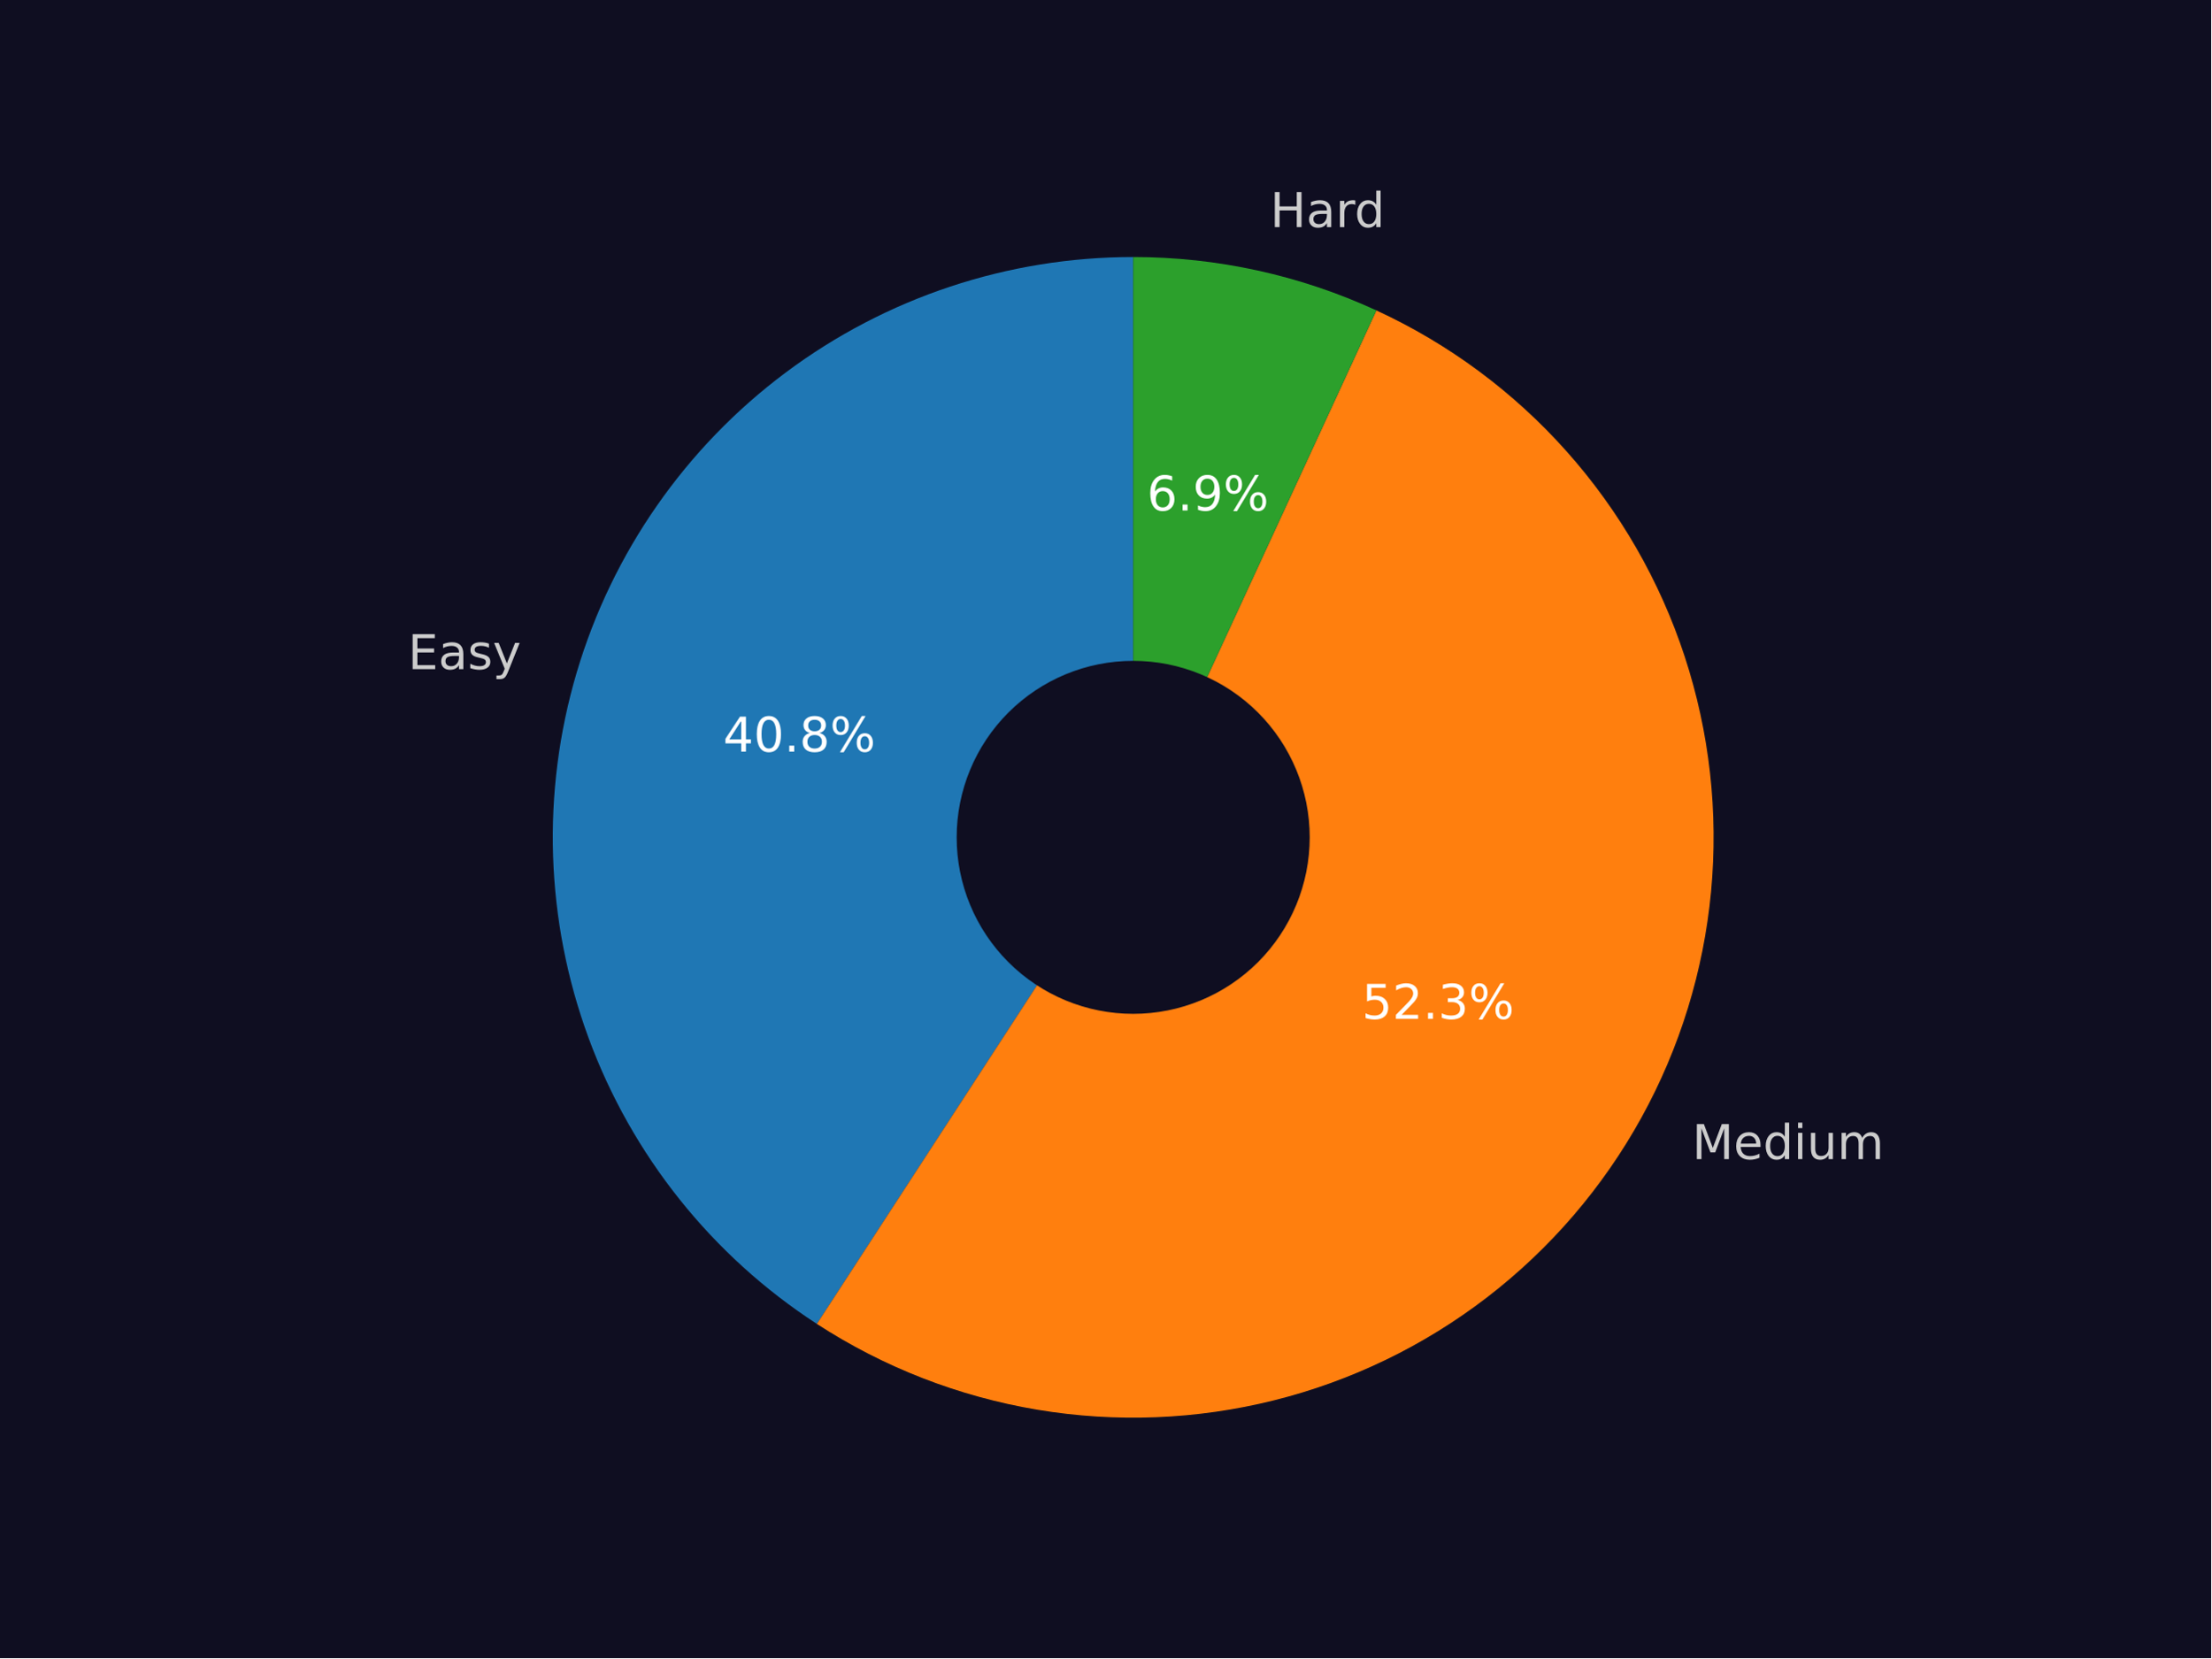
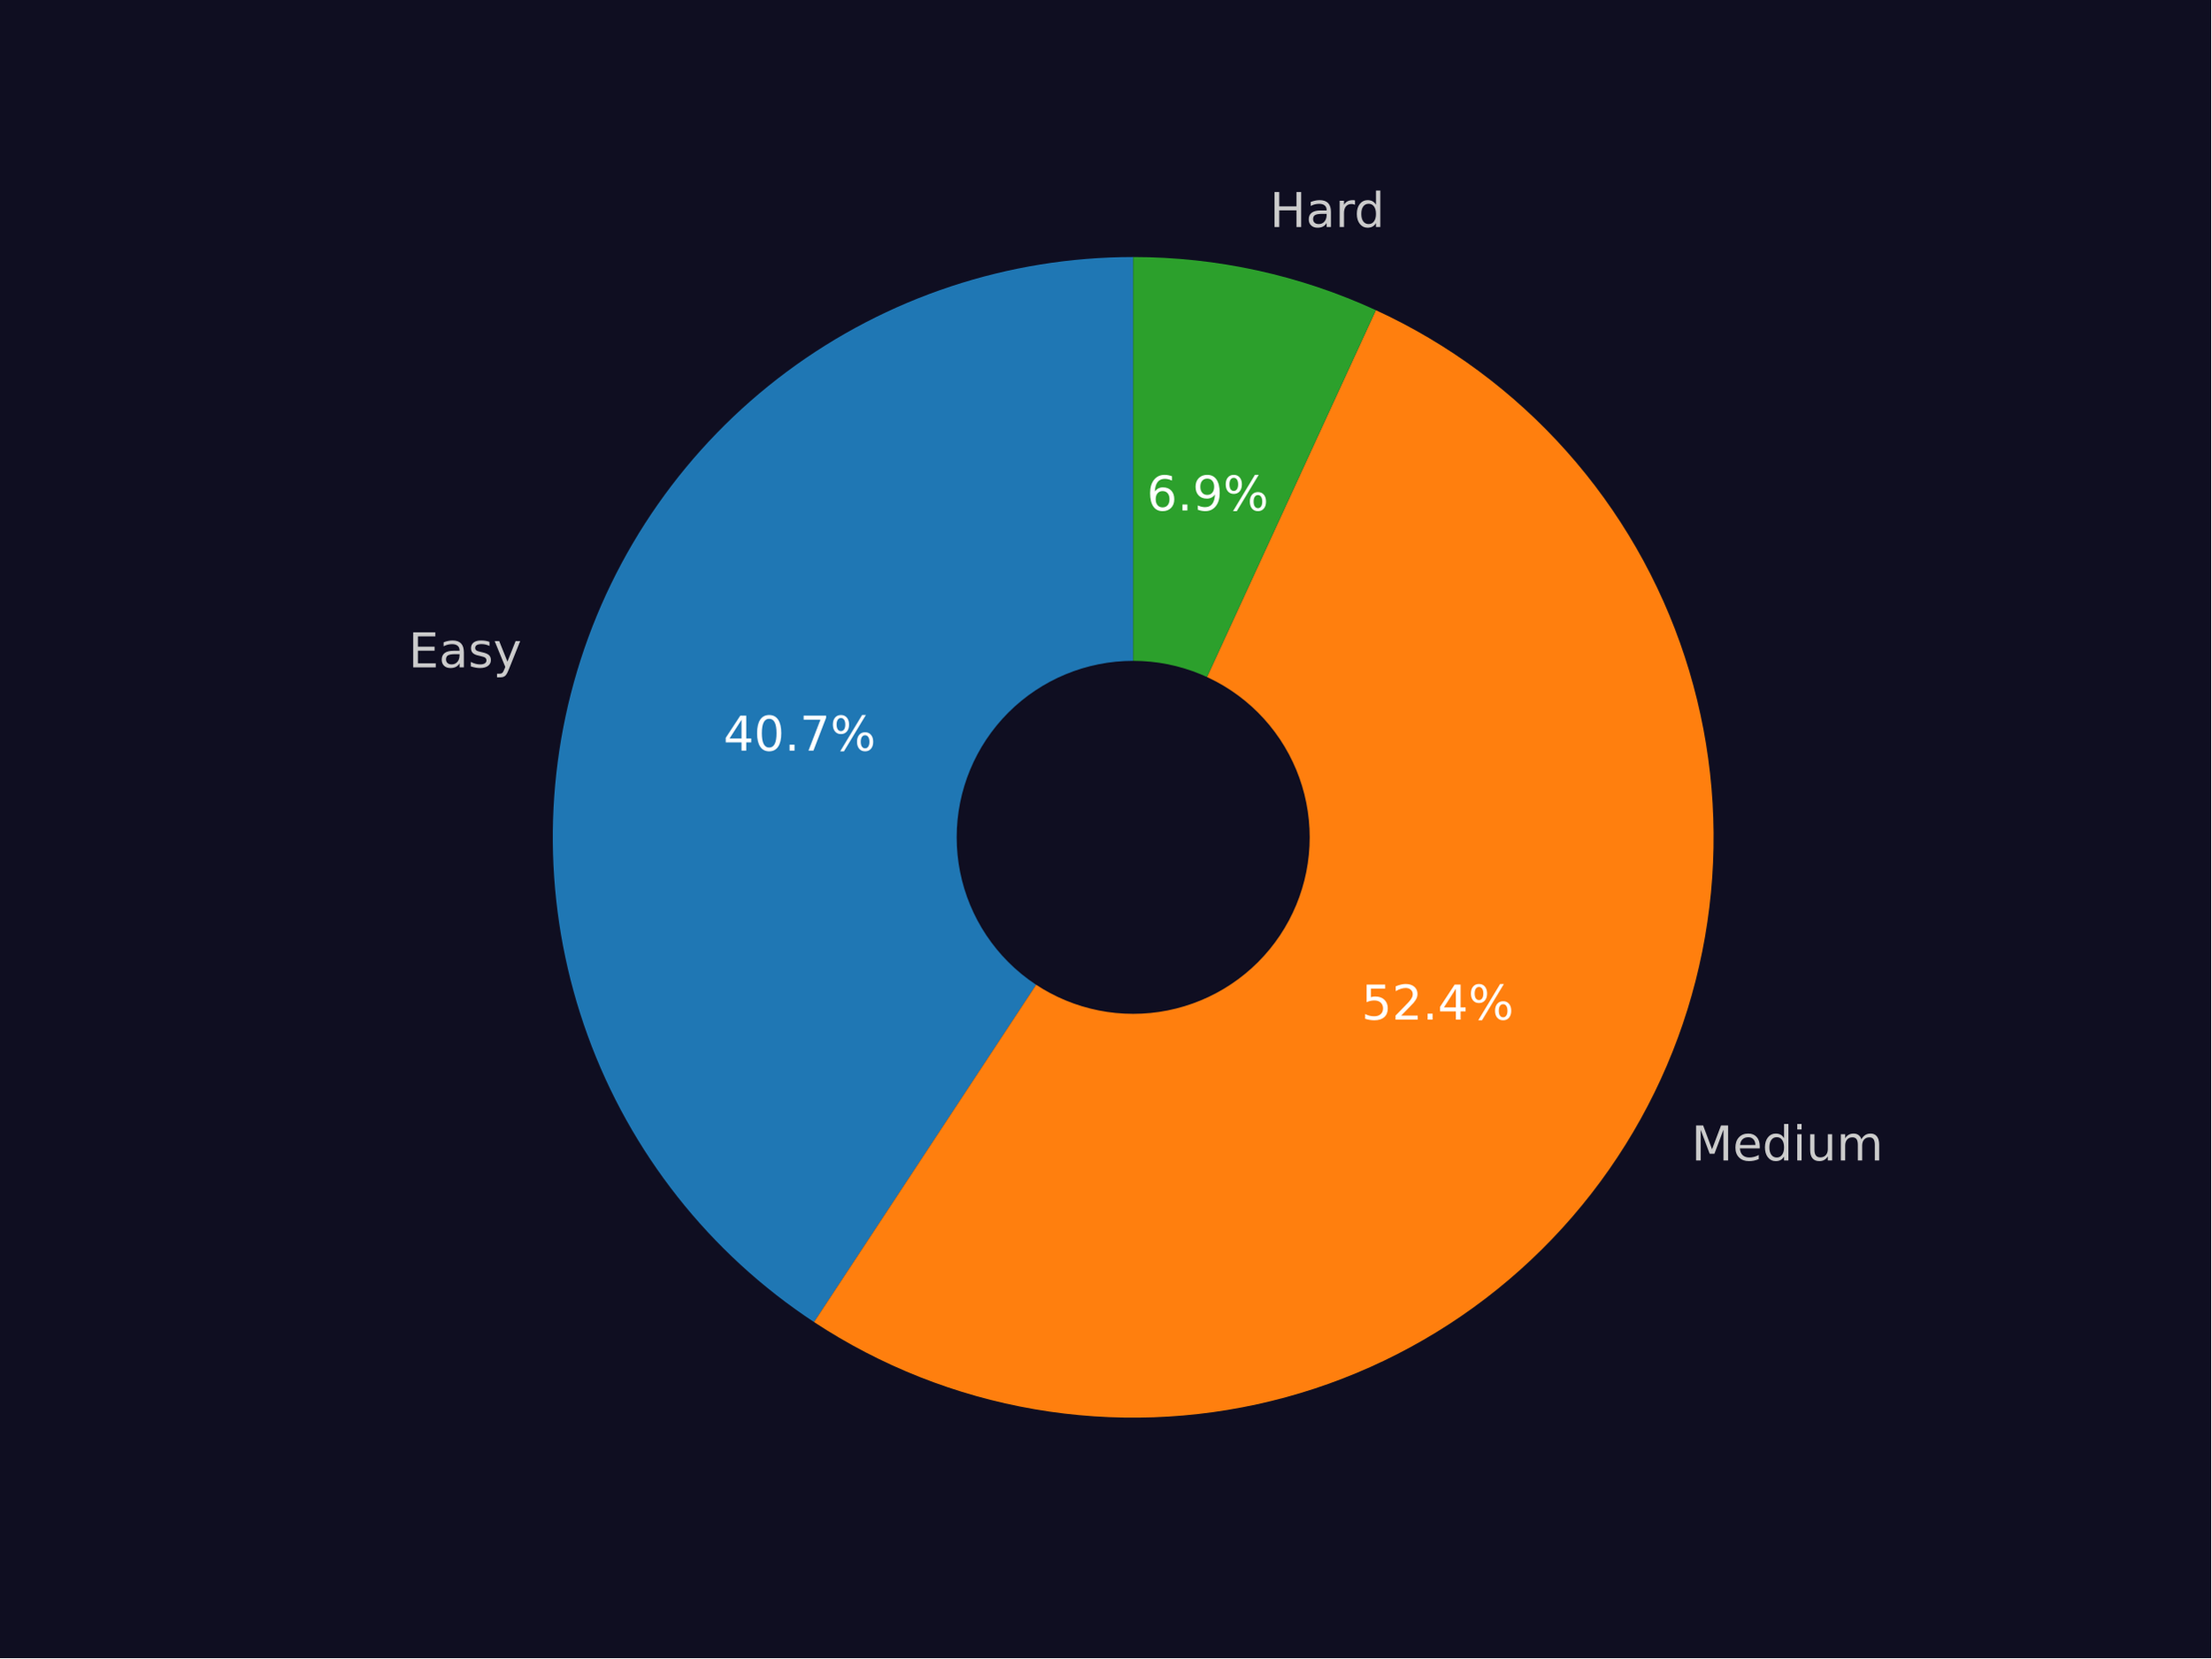
<svg xmlns="http://www.w3.org/2000/svg" xmlns:xlink="http://www.w3.org/1999/xlink" width="460.8pt" height="345.6pt" viewBox="0 0 460.8 345.6" version="1.1">
  <defs>
    <style type="text/css">*{stroke-linejoin: round; stroke-linecap: butt}</style>
  </defs>
  <g id="figure_1">
    <g id="patch_1">
      <path d="M 0 345.6  L 460.8 345.6  L 460.8 0  L 0 0  z " style="fill: #0f0e21" />
    </g>
    <g id="axes_1">
      <g id="patch_2">
-         <path d="M 236.16 53.568  C 210.083 53.568 184.693 62 163.798 77.6  C 142.902 93.199 127.601 115.145 120.189 140.146  C 112.777 165.146 113.644 191.886 122.661 216.353  C 131.677 240.821 148.369 261.729 170.231 275.942  L 236.16 174.528  z " style="fill: #1f77b4" />
+         <path d="M 236.16 53.568  C 210.144 53.568 184.81 61.961 163.94 77.494  C 143.07 93.026 127.758 114.885 120.29 139.805  C 112.822 164.726 113.59 191.403 122.478 215.853  C 131.366 240.304 147.909 261.246 169.637 275.553  L 236.16 174.528  z " style="fill: #1f77b4" />
      </g>
      <g id="patch_3">
-         <path d="M 170.231 275.942  C 184.164 284.999 199.815 291.089 216.205 293.831  C 232.595 296.572 249.376 295.907 265.498 291.876  C 281.619 287.846 296.739 280.536 309.911 270.404  C 323.082 260.271 334.026 247.533 342.057 232.984  C 350.088 218.436 355.035 202.387 356.589 185.842  C 358.144 169.297 356.272 152.608 351.091 136.818  C 345.91 121.028 337.531 106.474 326.477 94.066  C 315.423 81.658 301.929 71.66 286.84 64.697  L 236.16 174.528  z " style="fill: #ff7f0e" />
+         <path d="M 169.637 275.553  C 183.545 284.712 199.196 290.9 215.607 293.729  C 232.018 296.559 248.837 295.969 265.01 291.997  C 281.182 288.025 296.361 280.756 309.594 270.646  C 322.827 260.536 333.83 247.802 341.914 233.242  C 349.997 218.683 354.987 202.61 356.571 186.033  C 358.155 169.455 356.299 152.728 351.118 136.901  C 345.938 121.075 337.545 106.487 326.466 94.054  C 315.387 81.621 301.859 71.61 286.732 64.647  L 236.16 174.528  z " style="fill: #ff7f0e" />
      </g>
      <g id="patch_4">
-         <path d="M 286.84 64.697  C 278.919 61.042 270.625 58.254 262.104 56.383  C 253.582 54.512 244.884 53.568 236.159 53.568  L 236.16 174.528  z " style="fill: #2ca02c" />
+         <path d="M 286.732 64.647  C 278.825 61.008 270.548 58.233 262.045 56.37  C 253.543 54.508 244.864 53.568 236.16 53.568  L 236.16 174.528  z " style="fill: #2ca02c" />
      </g>
      <g id="patch_5">
-         <path d="M 236.16 210.816  C 245.783 210.816 255.014 206.993 261.819 200.188  C 268.624 193.383 272.448 184.152 272.448 174.528  C 272.448 164.904 268.624 155.674 261.819 148.869  C 255.014 142.064 245.783 138.24 236.16 138.24  C 226.536 138.24 217.305 142.064 210.5 148.869  C 203.695 155.674 199.871 164.904 199.871 174.528  C 199.871 184.152 203.695 193.383 210.5 200.188  C 217.305 206.993 226.536 210.816 236.16 210.816  z " clip-path="url(#pc044ee21d4)" style="fill: #0f0e21; stroke: #0f0e21; stroke-linejoin: miter" />
+         <path d="M 236.16 210.816  C 245.783 210.816 255.014 206.993 261.819 200.188  C 268.624 193.383 272.448 184.152 272.448 174.528  C 272.448 164.904 268.624 155.674 261.819 148.869  C 255.014 142.064 245.783 138.24 236.16 138.24  C 226.536 138.24 217.305 142.064 210.5 148.869  C 203.695 155.674 199.872 164.904 199.872 174.528  C 199.872 184.152 203.695 193.383 210.5 200.188  C 217.305 206.993 226.536 210.816 236.16 210.816  z " clip-path="url(#pf903d49f31)" style="fill: #0f0e21; stroke: #0f0e21; stroke-linejoin: miter" />
      </g>
      <g id="matplotlib.axis_1" />
      <g id="matplotlib.axis_2" />
      <g id="text_1">
-         <g style="fill: #cccccc" transform="translate(85.01684 139.4668) scale(0.1 -0.1)">
+         <g style="fill: #cccccc" transform="translate(85.12839 139.0926) scale(0.1 -0.1)">
          <defs>
            <path id="DejaVuSans-45" d="M 628 4666  L 3578 4666  L 3578 4134  L 1259 4134  L 1259 2753  L 3481 2753  L 3481 2222  L 1259 2222  L 1259 531  L 3634 531  L 3634 0  L 628 0  L 628 4666  z " transform="scale(0.015625)" />
            <path id="DejaVuSans-61" d="M 2194 1759  Q 1497 1759 1228 1600  Q 959 1441 959 1056  Q 959 750 1161 570  Q 1363 391 1709 391  Q 2188 391 2477 730  Q 2766 1069 2766 1631  L 2766 1759  L 2194 1759  z M 3341 1997  L 3341 0  L 2766 0  L 2766 531  Q 2569 213 2275 61  Q 1981 -91 1556 -91  Q 1019 -91 701 211  Q 384 513 384 1019  Q 384 1609 779 1909  Q 1175 2209 1959 2209  L 2766 2209  L 2766 2266  Q 2766 2663 2505 2880  Q 2244 3097 1772 3097  Q 1472 3097 1187 3025  Q 903 2953 641 2809  L 641 3341  Q 956 3463 1253 3523  Q 1550 3584 1831 3584  Q 2591 3584 2966 3190  Q 3341 2797 3341 1997  z " transform="scale(0.015625)" />
            <path id="DejaVuSans-73" d="M 2834 3397  L 2834 2853  Q 2591 2978 2328 3040  Q 2066 3103 1784 3103  Q 1356 3103 1142 2972  Q 928 2841 928 2578  Q 928 2378 1081 2264  Q 1234 2150 1697 2047  L 1894 2003  Q 2506 1872 2764 1633  Q 3022 1394 3022 966  Q 3022 478 2636 193  Q 2250 -91 1575 -91  Q 1294 -91 989 -36  Q 684 19 347 128  L 347 722  Q 666 556 975 473  Q 1284 391 1588 391  Q 1994 391 2212 530  Q 2431 669 2431 922  Q 2431 1156 2273 1281  Q 2116 1406 1581 1522  L 1381 1569  Q 847 1681 609 1914  Q 372 2147 372 2553  Q 372 3047 722 3315  Q 1072 3584 1716 3584  Q 2034 3584 2315 3537  Q 2597 3491 2834 3397  z " transform="scale(0.015625)" />
            <path id="DejaVuSans-79" d="M 2059 -325  Q 1816 -950 1584 -1140  Q 1353 -1331 966 -1331  L 506 -1331  L 506 -850  L 844 -850  Q 1081 -850 1212 -737  Q 1344 -625 1503 -206  L 1606 56  L 191 3500  L 800 3500  L 1894 763  L 2988 3500  L 3597 3500  L 2059 -325  z " transform="scale(0.015625)" />
          </defs>
          <use xlink:href="#DejaVuSans-45" />
          <use xlink:href="#DejaVuSans-61" x="63.184" />
          <use xlink:href="#DejaVuSans-73" x="124.463" />
          <use xlink:href="#DejaVuSans-79" x="176.562" />
        </g>
      </g>
      <g id="text_2">
-         <g style="fill: #ffffff" transform="translate(150.6935 156.658) scale(0.1 -0.1)">
+         <g style="fill: #ffffff" transform="translate(150.7544 156.4539) scale(0.1 -0.1)">
          <defs>
            <path id="DejaVuSans-34" d="M 2419 4116  L 825 1625  L 2419 1625  L 2419 4116  z M 2253 4666  L 3047 4666  L 3047 1625  L 3713 1625  L 3713 1100  L 3047 1100  L 3047 0  L 2419 0  L 2419 1100  L 313 1100  L 313 1709  L 2253 4666  z " transform="scale(0.015625)" />
            <path id="DejaVuSans-30" d="M 2034 4250  Q 1547 4250 1301 3770  Q 1056 3291 1056 2328  Q 1056 1369 1301 889  Q 1547 409 2034 409  Q 2525 409 2770 889  Q 3016 1369 3016 2328  Q 3016 3291 2770 3770  Q 2525 4250 2034 4250  z M 2034 4750  Q 2819 4750 3233 4129  Q 3647 3509 3647 2328  Q 3647 1150 3233 529  Q 2819 -91 2034 -91  Q 1250 -91 836 529  Q 422 1150 422 2328  Q 422 3509 836 4129  Q 1250 4750 2034 4750  z " transform="scale(0.015625)" />
            <path id="DejaVuSans-2e" d="M 684 794  L 1344 794  L 1344 0  L 684 0  L 684 794  z " transform="scale(0.015625)" />
-             <path id="DejaVuSans-38" d="M 2034 2216  Q 1584 2216 1326 1975  Q 1069 1734 1069 1313  Q 1069 891 1326 650  Q 1584 409 2034 409  Q 2484 409 2743 651  Q 3003 894 3003 1313  Q 3003 1734 2745 1975  Q 2488 2216 2034 2216  z M 1403 2484  Q 997 2584 770 2862  Q 544 3141 544 3541  Q 544 4100 942 4425  Q 1341 4750 2034 4750  Q 2731 4750 3128 4425  Q 3525 4100 3525 3541  Q 3525 3141 3298 2862  Q 3072 2584 2669 2484  Q 3125 2378 3379 2068  Q 3634 1759 3634 1313  Q 3634 634 3220 271  Q 2806 -91 2034 -91  Q 1263 -91 848 271  Q 434 634 434 1313  Q 434 1759 690 2068  Q 947 2378 1403 2484  z M 1172 3481  Q 1172 3119 1398 2916  Q 1625 2713 2034 2713  Q 2441 2713 2670 2916  Q 2900 3119 2900 3481  Q 2900 3844 2670 4047  Q 2441 4250 2034 4250  Q 1625 4250 1398 4047  Q 1172 3844 1172 3481  z " transform="scale(0.015625)" />
+             <path id="DejaVuSans-37" d="M 525 4666  L 3525 4666  L 3525 4397  L 1831 0  L 1172 0  L 2766 4134  L 525 4134  L 525 4666  z " transform="scale(0.015625)" />
            <path id="DejaVuSans-25" d="M 4653 2053  Q 4381 2053 4226 1822  Q 4072 1591 4072 1178  Q 4072 772 4226 539  Q 4381 306 4653 306  Q 4919 306 5073 539  Q 5228 772 5228 1178  Q 5228 1588 5073 1820  Q 4919 2053 4653 2053  z M 4653 2450  Q 5147 2450 5437 2106  Q 5728 1763 5728 1178  Q 5728 594 5436 251  Q 5144 -91 4653 -91  Q 4153 -91 3862 251  Q 3572 594 3572 1178  Q 3572 1766 3864 2108  Q 4156 2450 4653 2450  z M 1428 4353  Q 1159 4353 1004 4120  Q 850 3888 850 3481  Q 850 3069 1003 2837  Q 1156 2606 1428 2606  Q 1700 2606 1854 2837  Q 2009 3069 2009 3481  Q 2009 3884 1853 4118  Q 1697 4353 1428 4353  z M 4250 4750  L 4750 4750  L 1831 -91  L 1331 -91  L 4250 4750  z M 1428 4750  Q 1922 4750 2215 4408  Q 2509 4066 2509 3481  Q 2509 2891 2217 2550  Q 1925 2209 1428 2209  Q 931 2209 642 2551  Q 353 2894 353 3481  Q 353 4063 643 4406  Q 934 4750 1428 4750  z " transform="scale(0.015625)" />
          </defs>
          <use xlink:href="#DejaVuSans-34" />
          <use xlink:href="#DejaVuSans-30" x="63.623" />
          <use xlink:href="#DejaVuSans-2e" x="127.246" />
-           <use xlink:href="#DejaVuSans-38" x="159.033" />
+           <use xlink:href="#DejaVuSans-37" x="159.033" />
          <use xlink:href="#DejaVuSans-25" x="222.656" />
        </g>
      </g>
      <g id="text_3">
-         <g style="fill: #cccccc" transform="translate(352.6464 241.5892) scale(0.1 -0.1)">
+         <g style="fill: #cccccc" transform="translate(352.4891 241.8733) scale(0.1 -0.1)">
          <defs>
            <path id="DejaVuSans-4d" d="M 628 4666  L 1569 4666  L 2759 1491  L 3956 4666  L 4897 4666  L 4897 0  L 4281 0  L 4281 4097  L 3078 897  L 2444 897  L 1241 4097  L 1241 0  L 628 0  L 628 4666  z " transform="scale(0.015625)" />
            <path id="DejaVuSans-65" d="M 3597 1894  L 3597 1613  L 953 1613  Q 991 1019 1311 708  Q 1631 397 2203 397  Q 2534 397 2845 478  Q 3156 559 3463 722  L 3463 178  Q 3153 47 2828 -22  Q 2503 -91 2169 -91  Q 1331 -91 842 396  Q 353 884 353 1716  Q 353 2575 817 3079  Q 1281 3584 2069 3584  Q 2775 3584 3186 3129  Q 3597 2675 3597 1894  z M 3022 2063  Q 3016 2534 2758 2815  Q 2500 3097 2075 3097  Q 1594 3097 1305 2825  Q 1016 2553 972 2059  L 3022 2063  z " transform="scale(0.015625)" />
            <path id="DejaVuSans-64" d="M 2906 2969  L 2906 4863  L 3481 4863  L 3481 0  L 2906 0  L 2906 525  Q 2725 213 2448 61  Q 2172 -91 1784 -91  Q 1150 -91 751 415  Q 353 922 353 1747  Q 353 2572 751 3078  Q 1150 3584 1784 3584  Q 2172 3584 2448 3432  Q 2725 3281 2906 2969  z M 947 1747  Q 947 1113 1208 752  Q 1469 391 1925 391  Q 2381 391 2643 752  Q 2906 1113 2906 1747  Q 2906 2381 2643 2742  Q 2381 3103 1925 3103  Q 1469 3103 1208 2742  Q 947 2381 947 1747  z " transform="scale(0.015625)" />
            <path id="DejaVuSans-69" d="M 603 3500  L 1178 3500  L 1178 0  L 603 0  L 603 3500  z M 603 4863  L 1178 4863  L 1178 4134  L 603 4134  L 603 4863  z " transform="scale(0.015625)" />
            <path id="DejaVuSans-75" d="M 544 1381  L 544 3500  L 1119 3500  L 1119 1403  Q 1119 906 1312 657  Q 1506 409 1894 409  Q 2359 409 2629 706  Q 2900 1003 2900 1516  L 2900 3500  L 3475 3500  L 3475 0  L 2900 0  L 2900 538  Q 2691 219 2414 64  Q 2138 -91 1772 -91  Q 1169 -91 856 284  Q 544 659 544 1381  z M 1991 3584  L 1991 3584  z " transform="scale(0.015625)" />
            <path id="DejaVuSans-6d" d="M 3328 2828  Q 3544 3216 3844 3400  Q 4144 3584 4550 3584  Q 5097 3584 5394 3201  Q 5691 2819 5691 2113  L 5691 0  L 5113 0  L 5113 2094  Q 5113 2597 4934 2840  Q 4756 3084 4391 3084  Q 3944 3084 3684 2787  Q 3425 2491 3425 1978  L 3425 0  L 2847 0  L 2847 2094  Q 2847 2600 2669 2842  Q 2491 3084 2119 3084  Q 1678 3084 1418 2786  Q 1159 2488 1159 1978  L 1159 0  L 581 0  L 581 3500  L 1159 3500  L 1159 2956  Q 1356 3278 1631 3431  Q 1906 3584 2284 3584  Q 2666 3584 2933 3390  Q 3200 3197 3328 2828  z " transform="scale(0.015625)" />
          </defs>
          <use xlink:href="#DejaVuSans-4d" />
          <use xlink:href="#DejaVuSans-65" x="86.279" />
          <use xlink:href="#DejaVuSans-64" x="147.803" />
          <use xlink:href="#DejaVuSans-69" x="211.279" />
          <use xlink:href="#DejaVuSans-75" x="239.062" />
          <use xlink:href="#DejaVuSans-6d" x="302.441" />
        </g>
      </g>
      <g id="text_4">
-         <g style="fill: #ffffff" transform="translate(283.8142 212.3611) scale(0.1 -0.1)">
+         <g style="fill: #ffffff" transform="translate(283.7284 212.5161) scale(0.1 -0.1)">
          <defs>
            <path id="DejaVuSans-35" d="M 691 4666  L 3169 4666  L 3169 4134  L 1269 4134  L 1269 2991  Q 1406 3038 1543 3061  Q 1681 3084 1819 3084  Q 2600 3084 3056 2656  Q 3513 2228 3513 1497  Q 3513 744 3044 326  Q 2575 -91 1722 -91  Q 1428 -91 1123 -41  Q 819 9 494 109  L 494 744  Q 775 591 1075 516  Q 1375 441 1709 441  Q 2250 441 2565 725  Q 2881 1009 2881 1497  Q 2881 1984 2565 2268  Q 2250 2553 1709 2553  Q 1456 2553 1204 2497  Q 953 2441 691 2322  L 691 4666  z " transform="scale(0.015625)" />
            <path id="DejaVuSans-32" d="M 1228 531  L 3431 531  L 3431 0  L 469 0  L 469 531  Q 828 903 1448 1529  Q 2069 2156 2228 2338  Q 2531 2678 2651 2914  Q 2772 3150 2772 3378  Q 2772 3750 2511 3984  Q 2250 4219 1831 4219  Q 1534 4219 1204 4116  Q 875 4013 500 3803  L 500 4441  Q 881 4594 1212 4672  Q 1544 4750 1819 4750  Q 2544 4750 2975 4387  Q 3406 4025 3406 3419  Q 3406 3131 3298 2873  Q 3191 2616 2906 2266  Q 2828 2175 2409 1742  Q 1991 1309 1228 531  z " transform="scale(0.015625)" />
-             <path id="DejaVuSans-33" d="M 2597 2516  Q 3050 2419 3304 2112  Q 3559 1806 3559 1356  Q 3559 666 3084 287  Q 2609 -91 1734 -91  Q 1441 -91 1130 -33  Q 819 25 488 141  L 488 750  Q 750 597 1062 519  Q 1375 441 1716 441  Q 2309 441 2620 675  Q 2931 909 2931 1356  Q 2931 1769 2642 2001  Q 2353 2234 1838 2234  L 1294 2234  L 1294 2753  L 1863 2753  Q 2328 2753 2575 2939  Q 2822 3125 2822 3475  Q 2822 3834 2567 4026  Q 2313 4219 1838 4219  Q 1578 4219 1281 4162  Q 984 4106 628 3988  L 628 4550  Q 988 4650 1302 4700  Q 1616 4750 1894 4750  Q 2613 4750 3031 4423  Q 3450 4097 3450 3541  Q 3450 3153 3228 2886  Q 3006 2619 2597 2516  z " transform="scale(0.015625)" />
          </defs>
          <use xlink:href="#DejaVuSans-35" />
          <use xlink:href="#DejaVuSans-32" x="63.623" />
          <use xlink:href="#DejaVuSans-2e" x="127.246" />
-           <use xlink:href="#DejaVuSans-33" x="159.033" />
+           <use xlink:href="#DejaVuSans-34" x="159.033" />
          <use xlink:href="#DejaVuSans-25" x="222.656" />
        </g>
      </g>
      <g id="text_5">
-         <g style="fill: #cccccc" transform="translate(264.698 47.32794) scale(0.1 -0.1)">
+         <g style="fill: #cccccc" transform="translate(264.6338 47.31385) scale(0.1 -0.1)">
          <defs>
            <path id="DejaVuSans-48" d="M 628 4666  L 1259 4666  L 1259 2753  L 3553 2753  L 3553 4666  L 4184 4666  L 4184 0  L 3553 0  L 3553 2222  L 1259 2222  L 1259 0  L 628 0  L 628 4666  z " transform="scale(0.015625)" />
            <path id="DejaVuSans-72" d="M 2631 2963  Q 2534 3019 2420 3045  Q 2306 3072 2169 3072  Q 1681 3072 1420 2755  Q 1159 2438 1159 1844  L 1159 0  L 581 0  L 581 3500  L 1159 3500  L 1159 2956  Q 1341 3275 1631 3429  Q 1922 3584 2338 3584  Q 2397 3584 2469 3576  Q 2541 3569 2628 3553  L 2631 2963  z " transform="scale(0.015625)" />
          </defs>
          <use xlink:href="#DejaVuSans-48" />
          <use xlink:href="#DejaVuSans-61" x="75.195" />
          <use xlink:href="#DejaVuSans-72" x="136.475" />
          <use xlink:href="#DejaVuSans-64" x="175.838" />
        </g>
      </g>
      <g id="text_6">
-         <g style="fill: #ffffff" transform="translate(239.0236 106.4004) scale(0.1 -0.1)">
+         <g style="fill: #ffffff" transform="translate(238.9886 106.3927) scale(0.1 -0.1)">
          <defs>
            <path id="DejaVuSans-36" d="M 2113 2584  Q 1688 2584 1439 2293  Q 1191 2003 1191 1497  Q 1191 994 1439 701  Q 1688 409 2113 409  Q 2538 409 2786 701  Q 3034 994 3034 1497  Q 3034 2003 2786 2293  Q 2538 2584 2113 2584  z M 3366 4563  L 3366 3988  Q 3128 4100 2886 4159  Q 2644 4219 2406 4219  Q 1781 4219 1451 3797  Q 1122 3375 1075 2522  Q 1259 2794 1537 2939  Q 1816 3084 2150 3084  Q 2853 3084 3261 2657  Q 3669 2231 3669 1497  Q 3669 778 3244 343  Q 2819 -91 2113 -91  Q 1303 -91 875 529  Q 447 1150 447 2328  Q 447 3434 972 4092  Q 1497 4750 2381 4750  Q 2619 4750 2861 4703  Q 3103 4656 3366 4563  z " transform="scale(0.015625)" />
            <path id="DejaVuSans-39" d="M 703 97  L 703 672  Q 941 559 1184 500  Q 1428 441 1663 441  Q 2288 441 2617 861  Q 2947 1281 2994 2138  Q 2813 1869 2534 1725  Q 2256 1581 1919 1581  Q 1219 1581 811 2004  Q 403 2428 403 3163  Q 403 3881 828 4315  Q 1253 4750 1959 4750  Q 2769 4750 3195 4129  Q 3622 3509 3622 2328  Q 3622 1225 3098 567  Q 2575 -91 1691 -91  Q 1453 -91 1209 -44  Q 966 3 703 97  z M 1959 2075  Q 2384 2075 2632 2365  Q 2881 2656 2881 3163  Q 2881 3666 2632 3958  Q 2384 4250 1959 4250  Q 1534 4250 1286 3958  Q 1038 3666 1038 3163  Q 1038 2656 1286 2365  Q 1534 2075 1959 2075  z " transform="scale(0.015625)" />
          </defs>
          <use xlink:href="#DejaVuSans-36" />
          <use xlink:href="#DejaVuSans-2e" x="63.623" />
          <use xlink:href="#DejaVuSans-39" x="95.41" />
          <use xlink:href="#DejaVuSans-25" x="159.033" />
        </g>
      </g>
    </g>
  </g>
  <defs>
-     <clipPath id="pc044ee21d4">
+     <clipPath id="pf903d49f31">
      <rect x="57.6" y="41.472" width="357.12" height="266.112" />
    </clipPath>
  </defs>
</svg>
